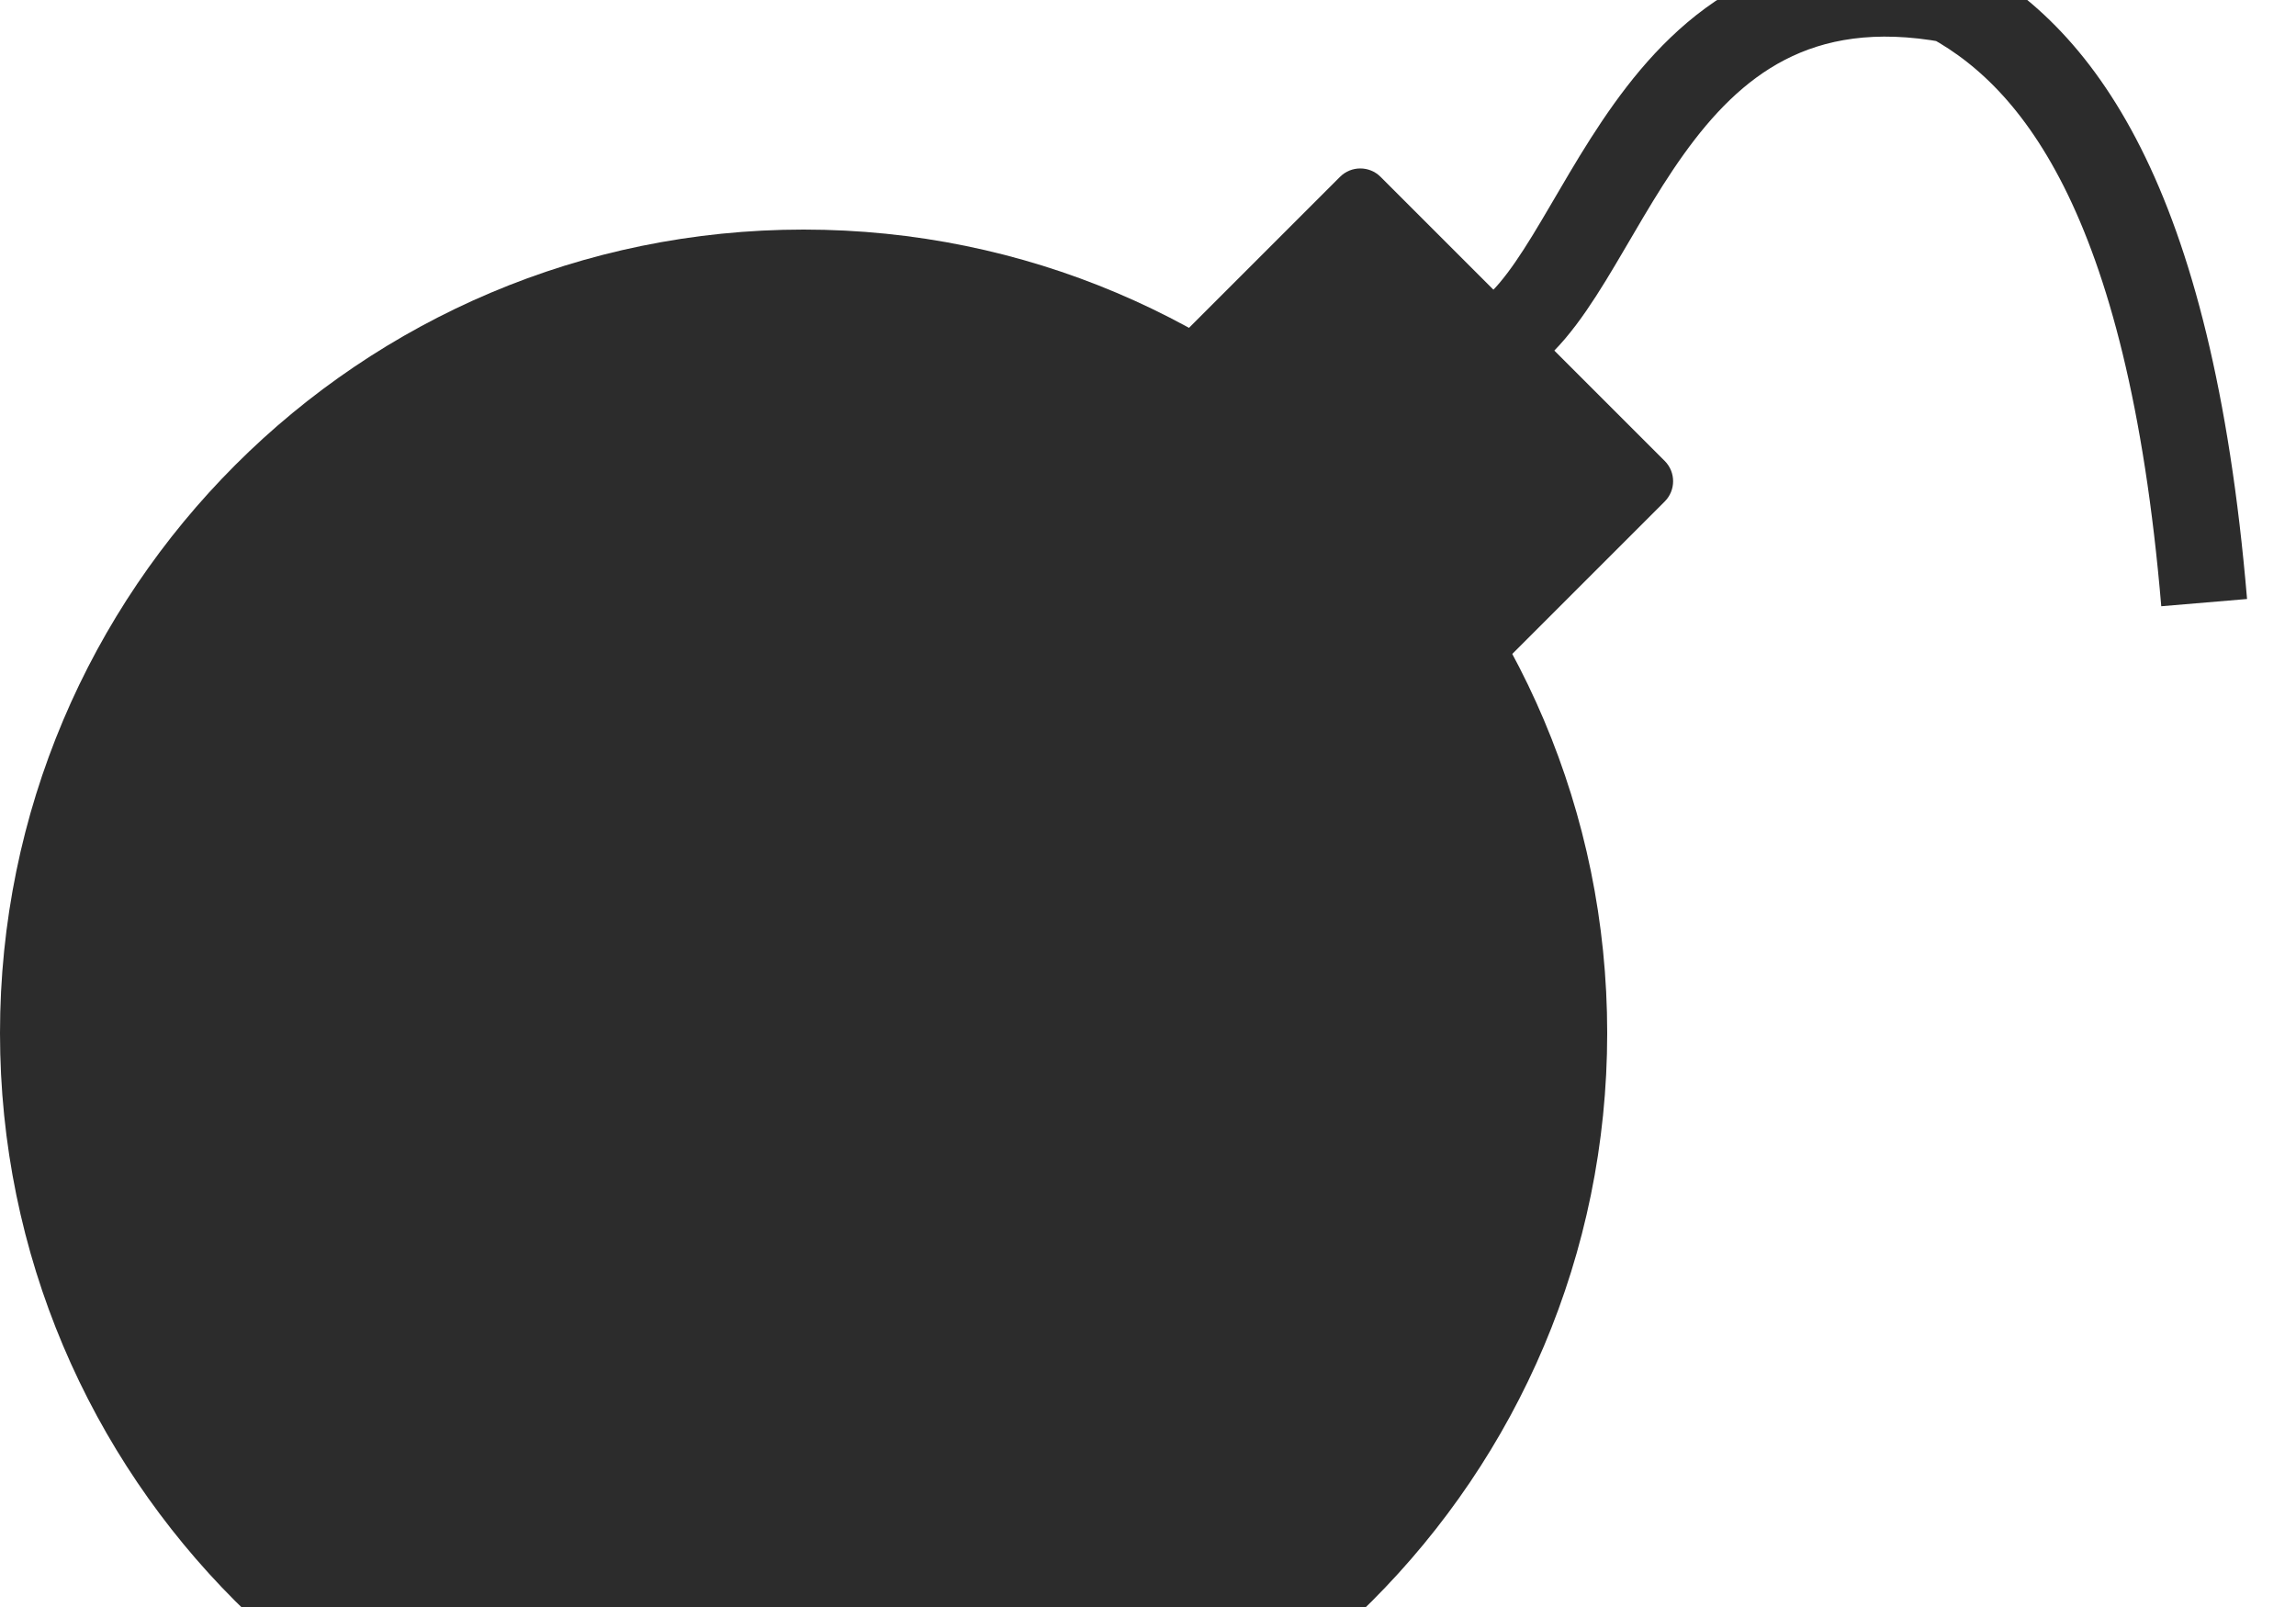
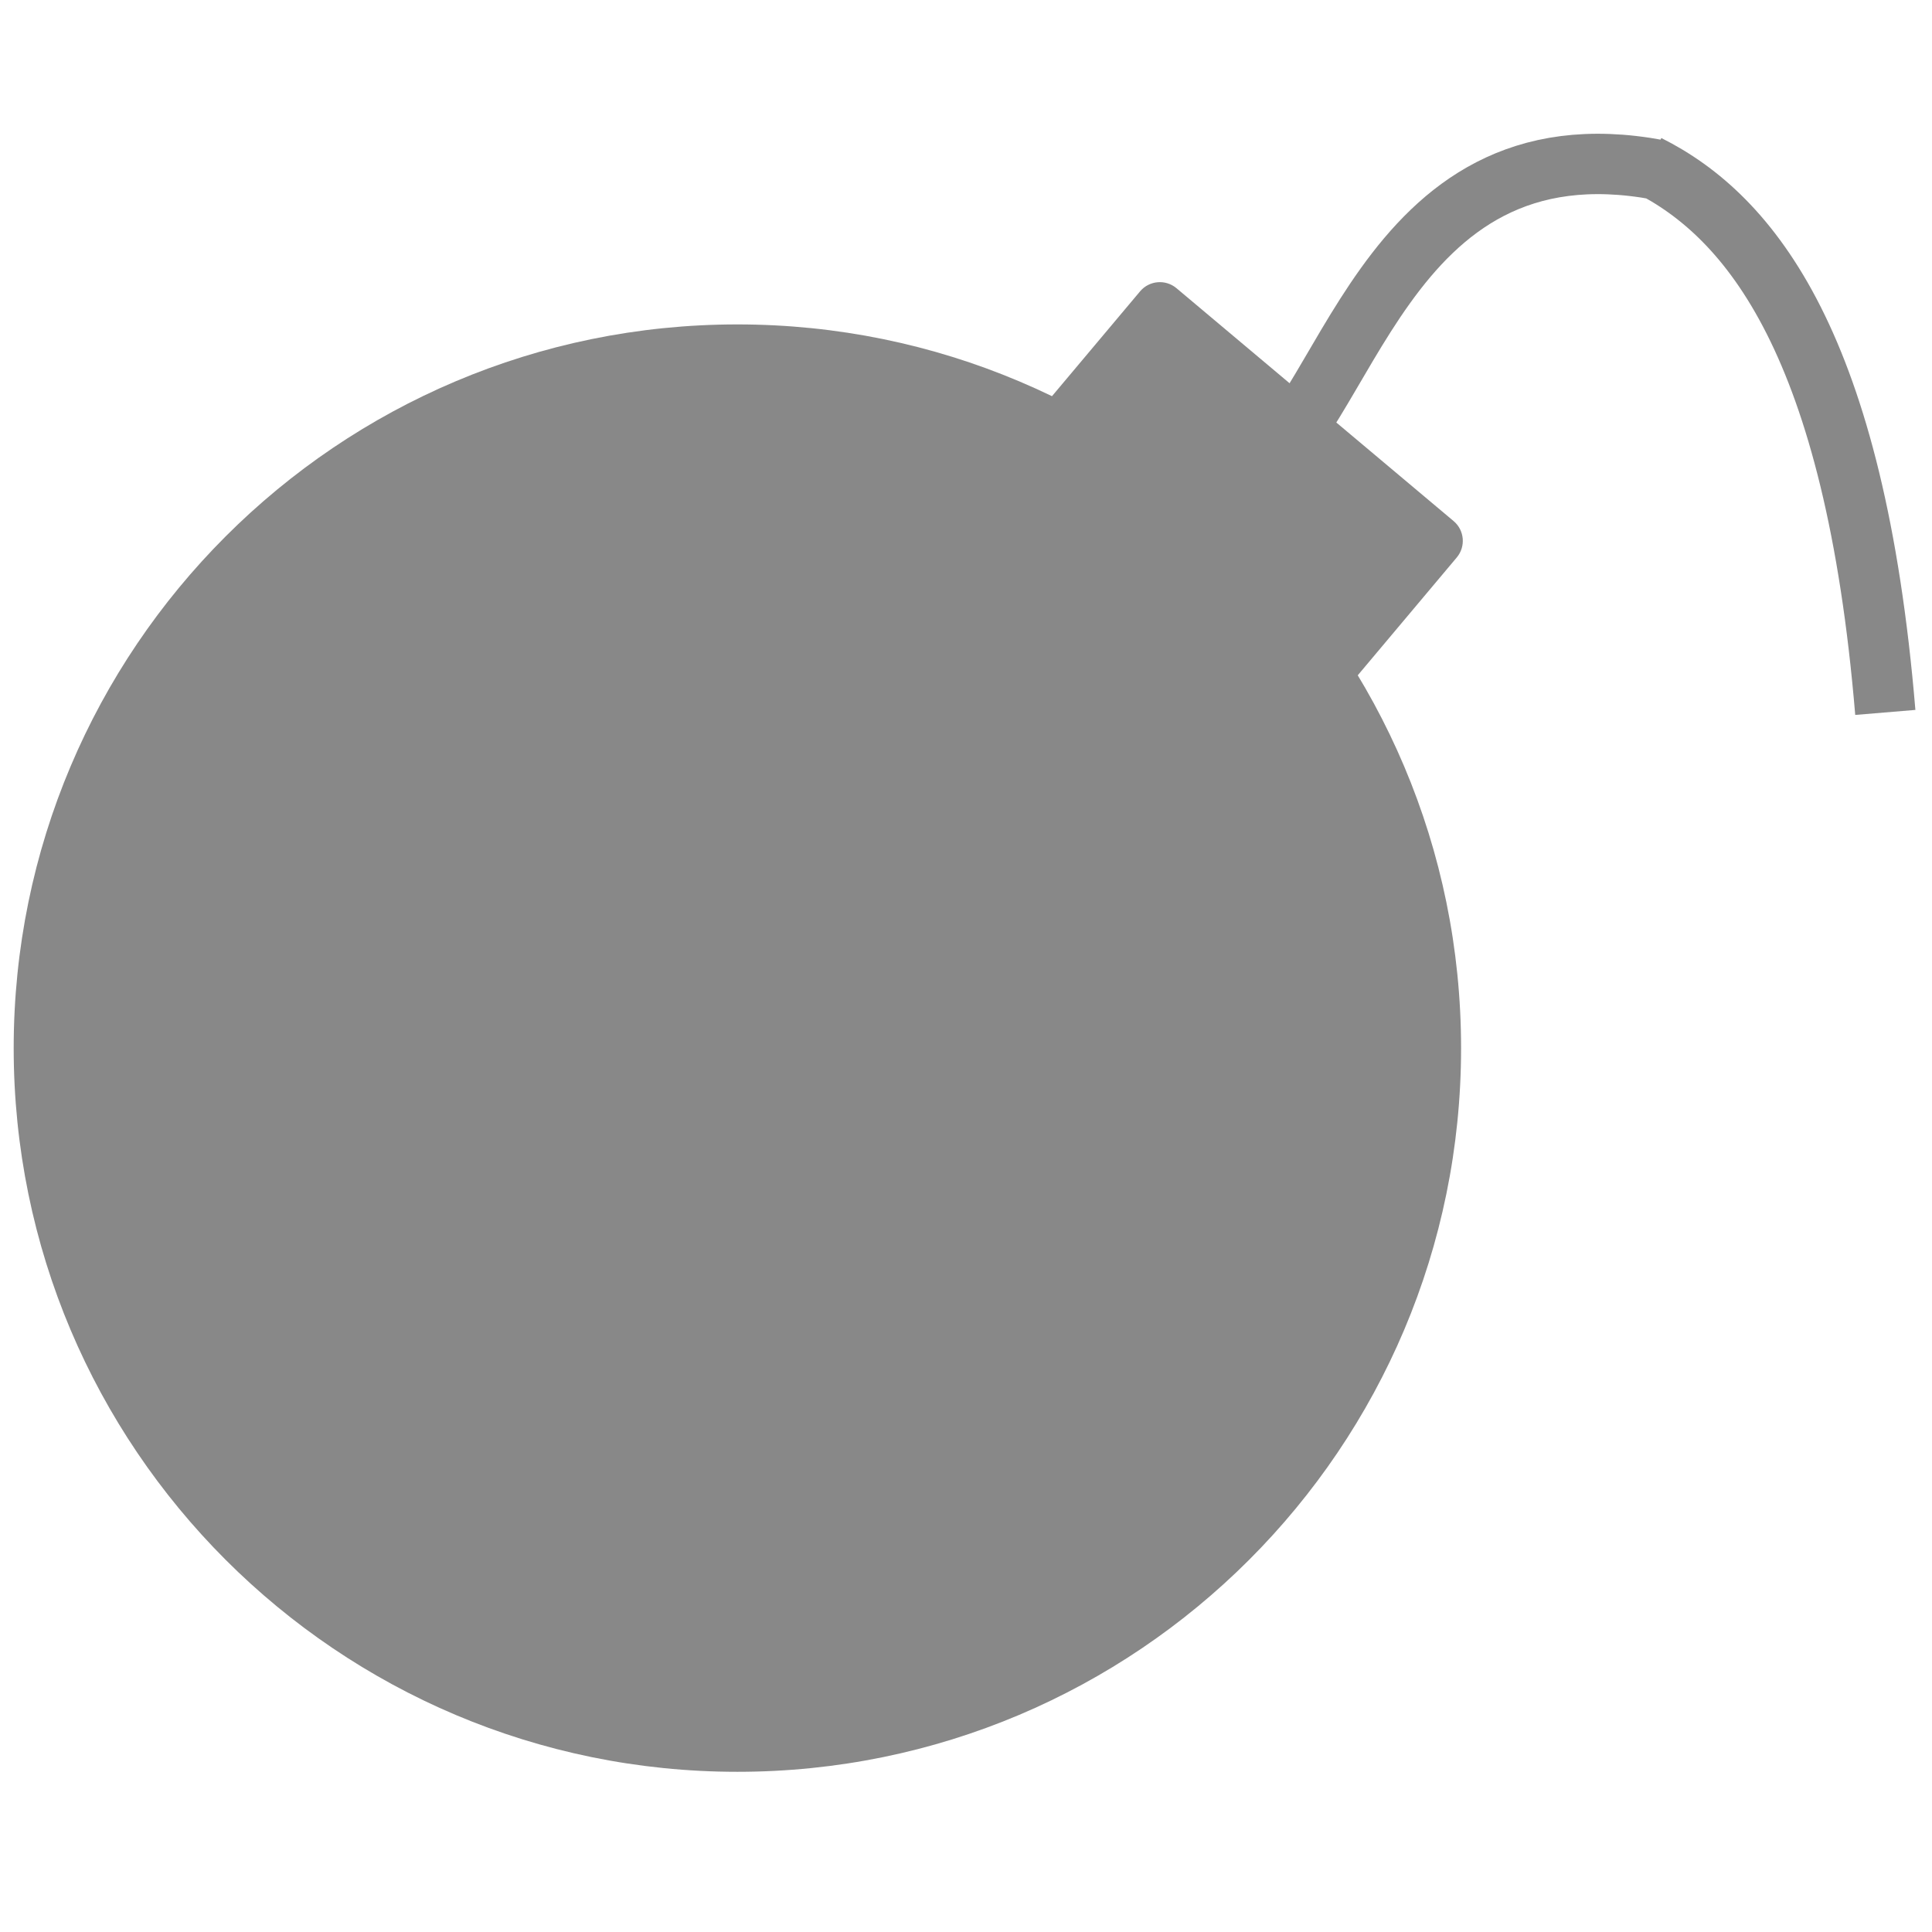
- <svg xmlns="http://www.w3.org/2000/svg" viewBox="3 5 20 14">
-   <circle cx="10" cy="14" r="7" fill="#2c2c2c" />
-   <rect width="4" height="4" x="15" y="-6" rx=".25" transform="rotate(45 0 0)" fill="#2c2c2c" />
-   <path fill="none" stroke="#2c2c2c" stroke-width=".75" d="M16 8c1-.5 1.3-3.5 4-3M19.9 4.95c1 .5 2 1.75 2.3 5.3" />
+ <svg xmlns="http://www.w3.org/2000/svg" viewBox="0 0 24 24">
+   <g stroke="null">
+     <path fill="none" stroke="#888" stroke-width=".75" d="M15.46 5.96c1.28-.64 1.67-4.5 5.14-3.85m-.13-.06c1.28.64 2.57 2.24 2.95 6.8" />
+     <circle cx="9.16" cy="13.02" r="8.99" fill="#888" />
+     <rect width="4" height="4" x="7.99" y="7.12" fill="#888" rx=".25" transform="rotate(-49.96 8.69 7.37) scale(1.28465)" />
+   </g>
</svg>
